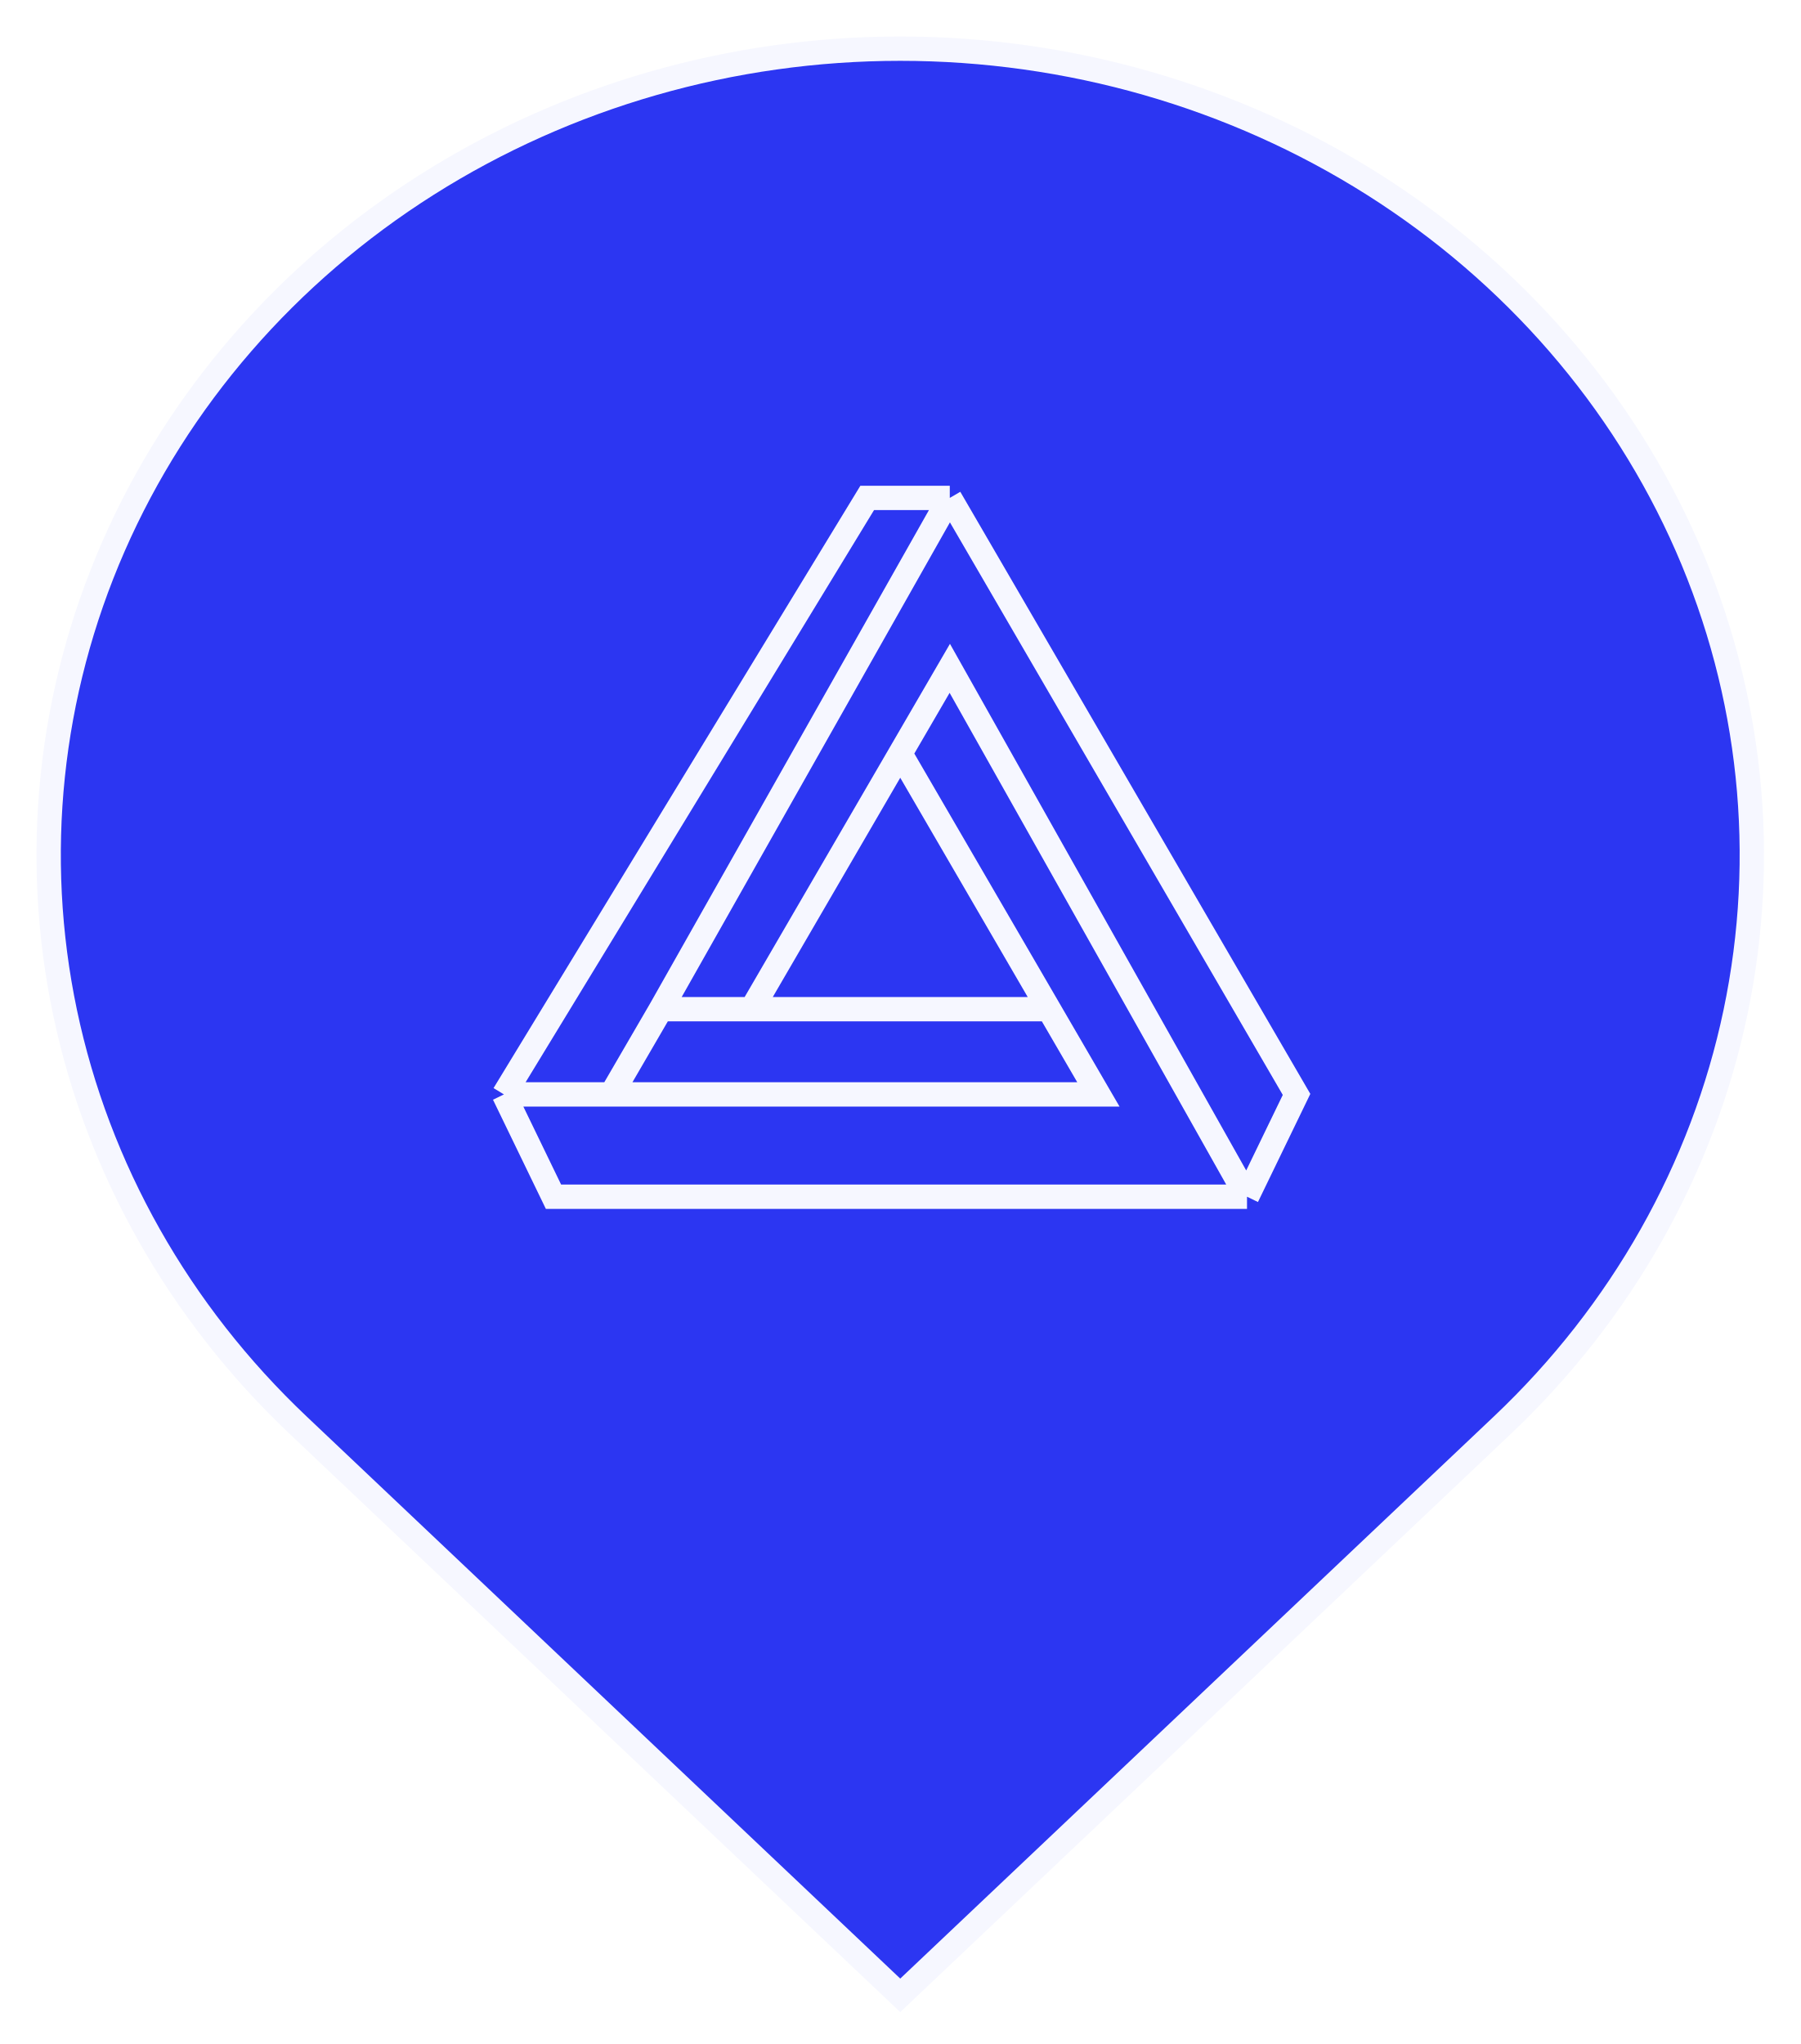
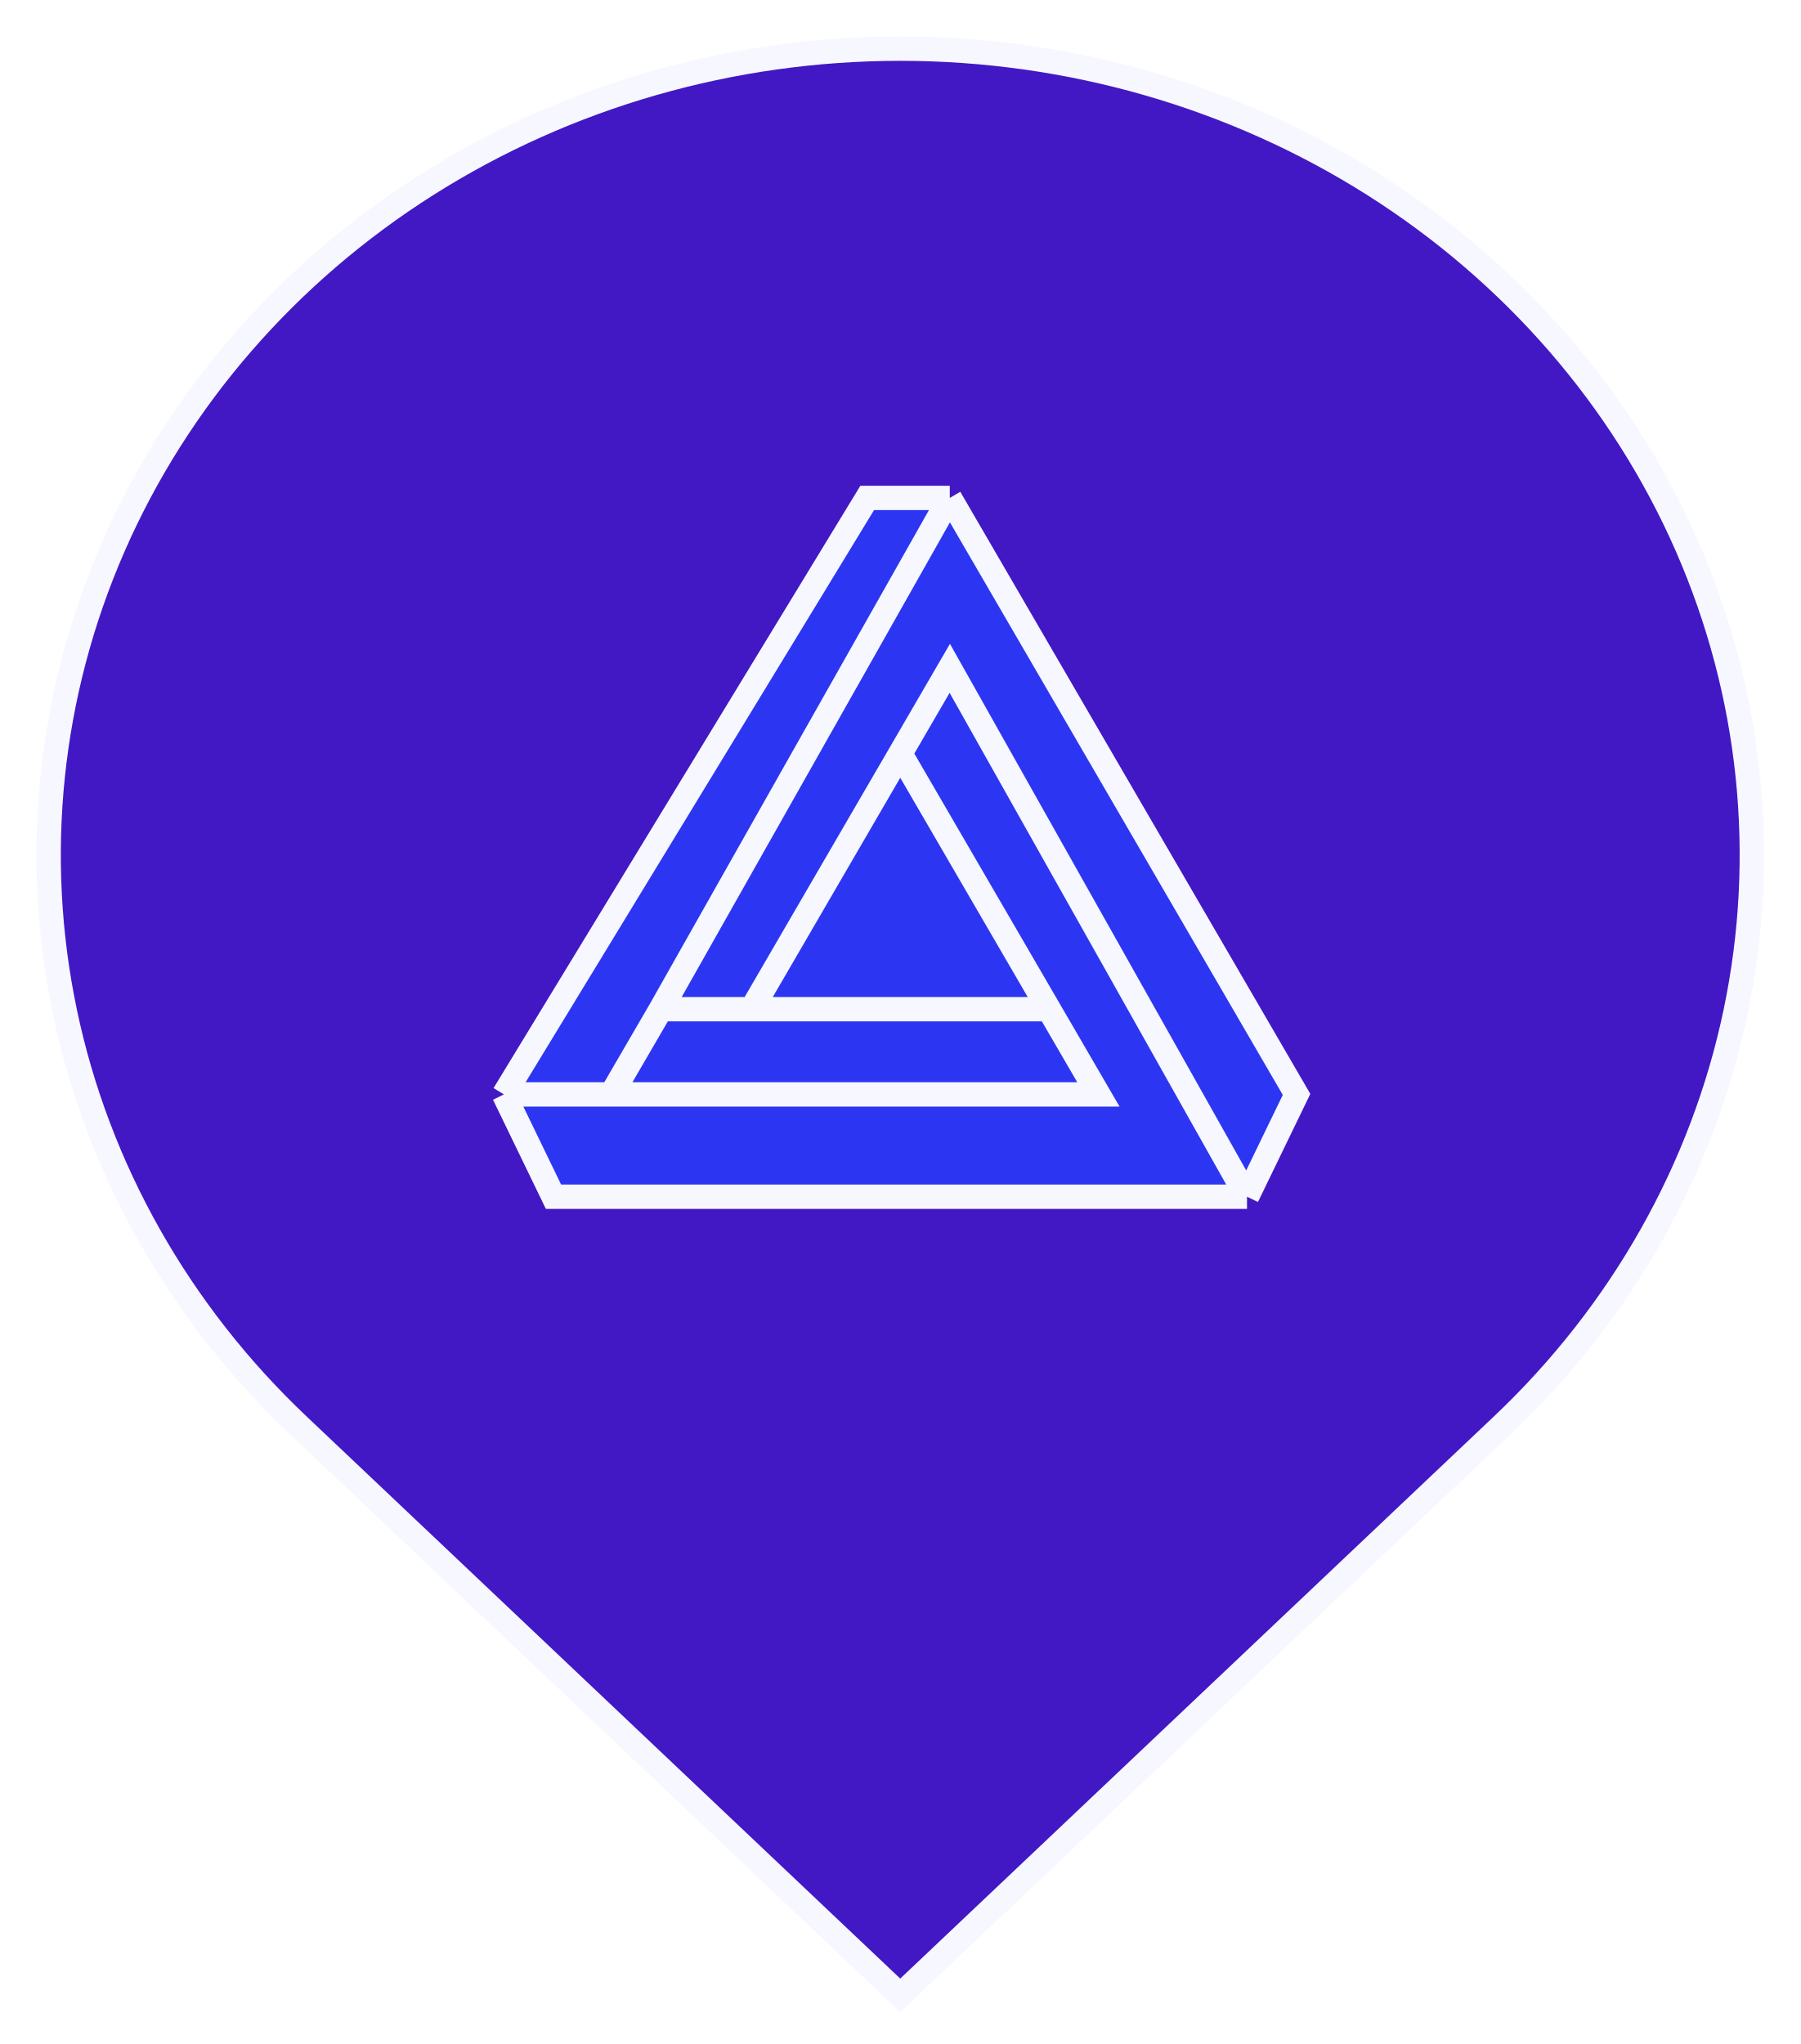
- <svg xmlns="http://www.w3.org/2000/svg" width="37" height="42" viewBox="0 0 37 42" fill="none">
-   <path d="M30.874 29.284L18.5 41L6.126 29.284C3.678 26.967 2.011 24.015 1.336 20.801C0.661 17.587 1.008 14.255 2.332 11.228C3.657 8.2 5.9 5.613 8.778 3.792C11.655 1.972 15.039 1 18.5 1C21.961 1 25.345 1.972 28.223 3.792C31.1 5.613 33.343 8.2 34.668 11.228C35.992 14.255 36.339 17.587 35.664 20.801C34.989 24.015 33.322 26.967 30.874 29.284Z" fill="#2C36F2" />
-   <path d="M19.518 10.231H17.821L10.356 22.488H12.562L13.58 20.737L19.518 10.231Z" fill="#2C36F2" />
-   <path d="M11.374 24.59H25.626L19.518 13.733L18.5 15.484L21.554 20.737L22.572 22.488H12.562H10.356L11.374 24.59Z" fill="#2C36F2" />
-   <path d="M22.572 22.488L21.554 20.737H15.446H13.58L12.562 22.488H22.572Z" fill="#2C36F2" />
-   <path d="M25.626 24.59L26.644 22.488L19.518 10.231L13.58 20.737H15.446L18.5 15.484L19.518 13.733L25.626 24.59Z" fill="#2C36F2" />
-   <path d="M18.5 15.484L15.446 20.737H21.554L18.5 15.484Z" fill="#2C36F2" />
-   <path d="M25.626 24.59H11.374L10.356 22.488M25.626 24.59L26.644 22.488L19.518 10.231M25.626 24.59L19.518 13.733L18.5 15.484M19.518 10.231H17.821L10.356 22.488M19.518 10.231L13.58 20.737M10.356 22.488H12.562M18.5 15.484L15.446 20.737M18.5 15.484L21.554 20.737M15.446 20.737H21.554M15.446 20.737H13.58M21.554 20.737L22.572 22.488H12.562M13.58 20.737L12.562 22.488M30.874 29.284L18.5 41L6.126 29.284C3.678 26.967 2.011 24.015 1.336 20.801C0.661 17.587 1.008 14.255 2.332 11.228C3.657 8.2 5.9 5.613 8.778 3.792C11.655 1.972 15.039 1 18.5 1C21.961 1 25.345 1.972 28.223 3.792C31.1 5.613 33.343 8.2 34.668 11.228C35.992 14.255 36.339 17.587 35.664 20.801C34.989 24.015 33.322 26.967 30.874 29.284Z" stroke="#F6F7FF" stroke-width="0.5" />
+ <svg xmlns="http://www.w3.org/2000/svg" width="37" height="42" viewBox="0 0 37 42" fill="none" version="1.1" id="svg16">
+   <defs id="defs20" />
+   <path d="M30.874 29.284L18.5 41L6.126 29.284C3.678 26.967 2.011 24.015 1.336 20.801C0.661 17.587 1.008 14.255 2.332 11.228C3.657 8.2 5.9 5.613 8.778 3.792C11.655 1.972 15.039 1 18.5 1C21.961 1 25.345 1.972 28.223 3.792C31.1 5.613 33.343 8.2 34.668 11.228C35.992 14.255 36.339 17.587 35.664 20.801C34.989 24.015 33.322 26.967 30.874 29.284Z" fill="#2C36F2" id="path2" style="fill:#4118c4;fill-opacity:1" />
+   <path d="M19.518 10.231H17.821L10.356 22.488H12.562L13.58 20.737L19.518 10.231Z" fill="#2C36F2" id="path4" />
+   <path d="M11.374 24.59H25.626L19.518 13.733L18.5 15.484L21.554 20.737L22.572 22.488H12.562H10.356L11.374 24.59Z" fill="#2C36F2" id="path6" />
+   <path d="M22.572 22.488L21.554 20.737H15.446H13.58L12.562 22.488H22.572Z" fill="#2C36F2" id="path8" />
+   <path d="M25.626 24.59L26.644 22.488L19.518 10.231L13.58 20.737H15.446L18.5 15.484L19.518 13.733L25.626 24.59Z" fill="#2C36F2" id="path10" />
+   <path d="M18.5 15.484L15.446 20.737H21.554L18.5 15.484Z" fill="#2C36F2" id="path12" />
+   <path d="M25.626 24.59H11.374L10.356 22.488M25.626 24.59L26.644 22.488L19.518 10.231M25.626 24.59L19.518 13.733L18.5 15.484M19.518 10.231H17.821L10.356 22.488M19.518 10.231L13.58 20.737M10.356 22.488H12.562M18.5 15.484L15.446 20.737M18.5 15.484L21.554 20.737M15.446 20.737H21.554M15.446 20.737H13.58M21.554 20.737L22.572 22.488H12.562M13.58 20.737L12.562 22.488M30.874 29.284L18.5 41L6.126 29.284C3.678 26.967 2.011 24.015 1.336 20.801C0.661 17.587 1.008 14.255 2.332 11.228C3.657 8.2 5.9 5.613 8.778 3.792C11.655 1.972 15.039 1 18.5 1C21.961 1 25.345 1.972 28.223 3.792C31.1 5.613 33.343 8.2 34.668 11.228C35.992 14.255 36.339 17.587 35.664 20.801C34.989 24.015 33.322 26.967 30.874 29.284Z" stroke="#F6F7FF" stroke-width="0.5" id="path14" />
</svg>
